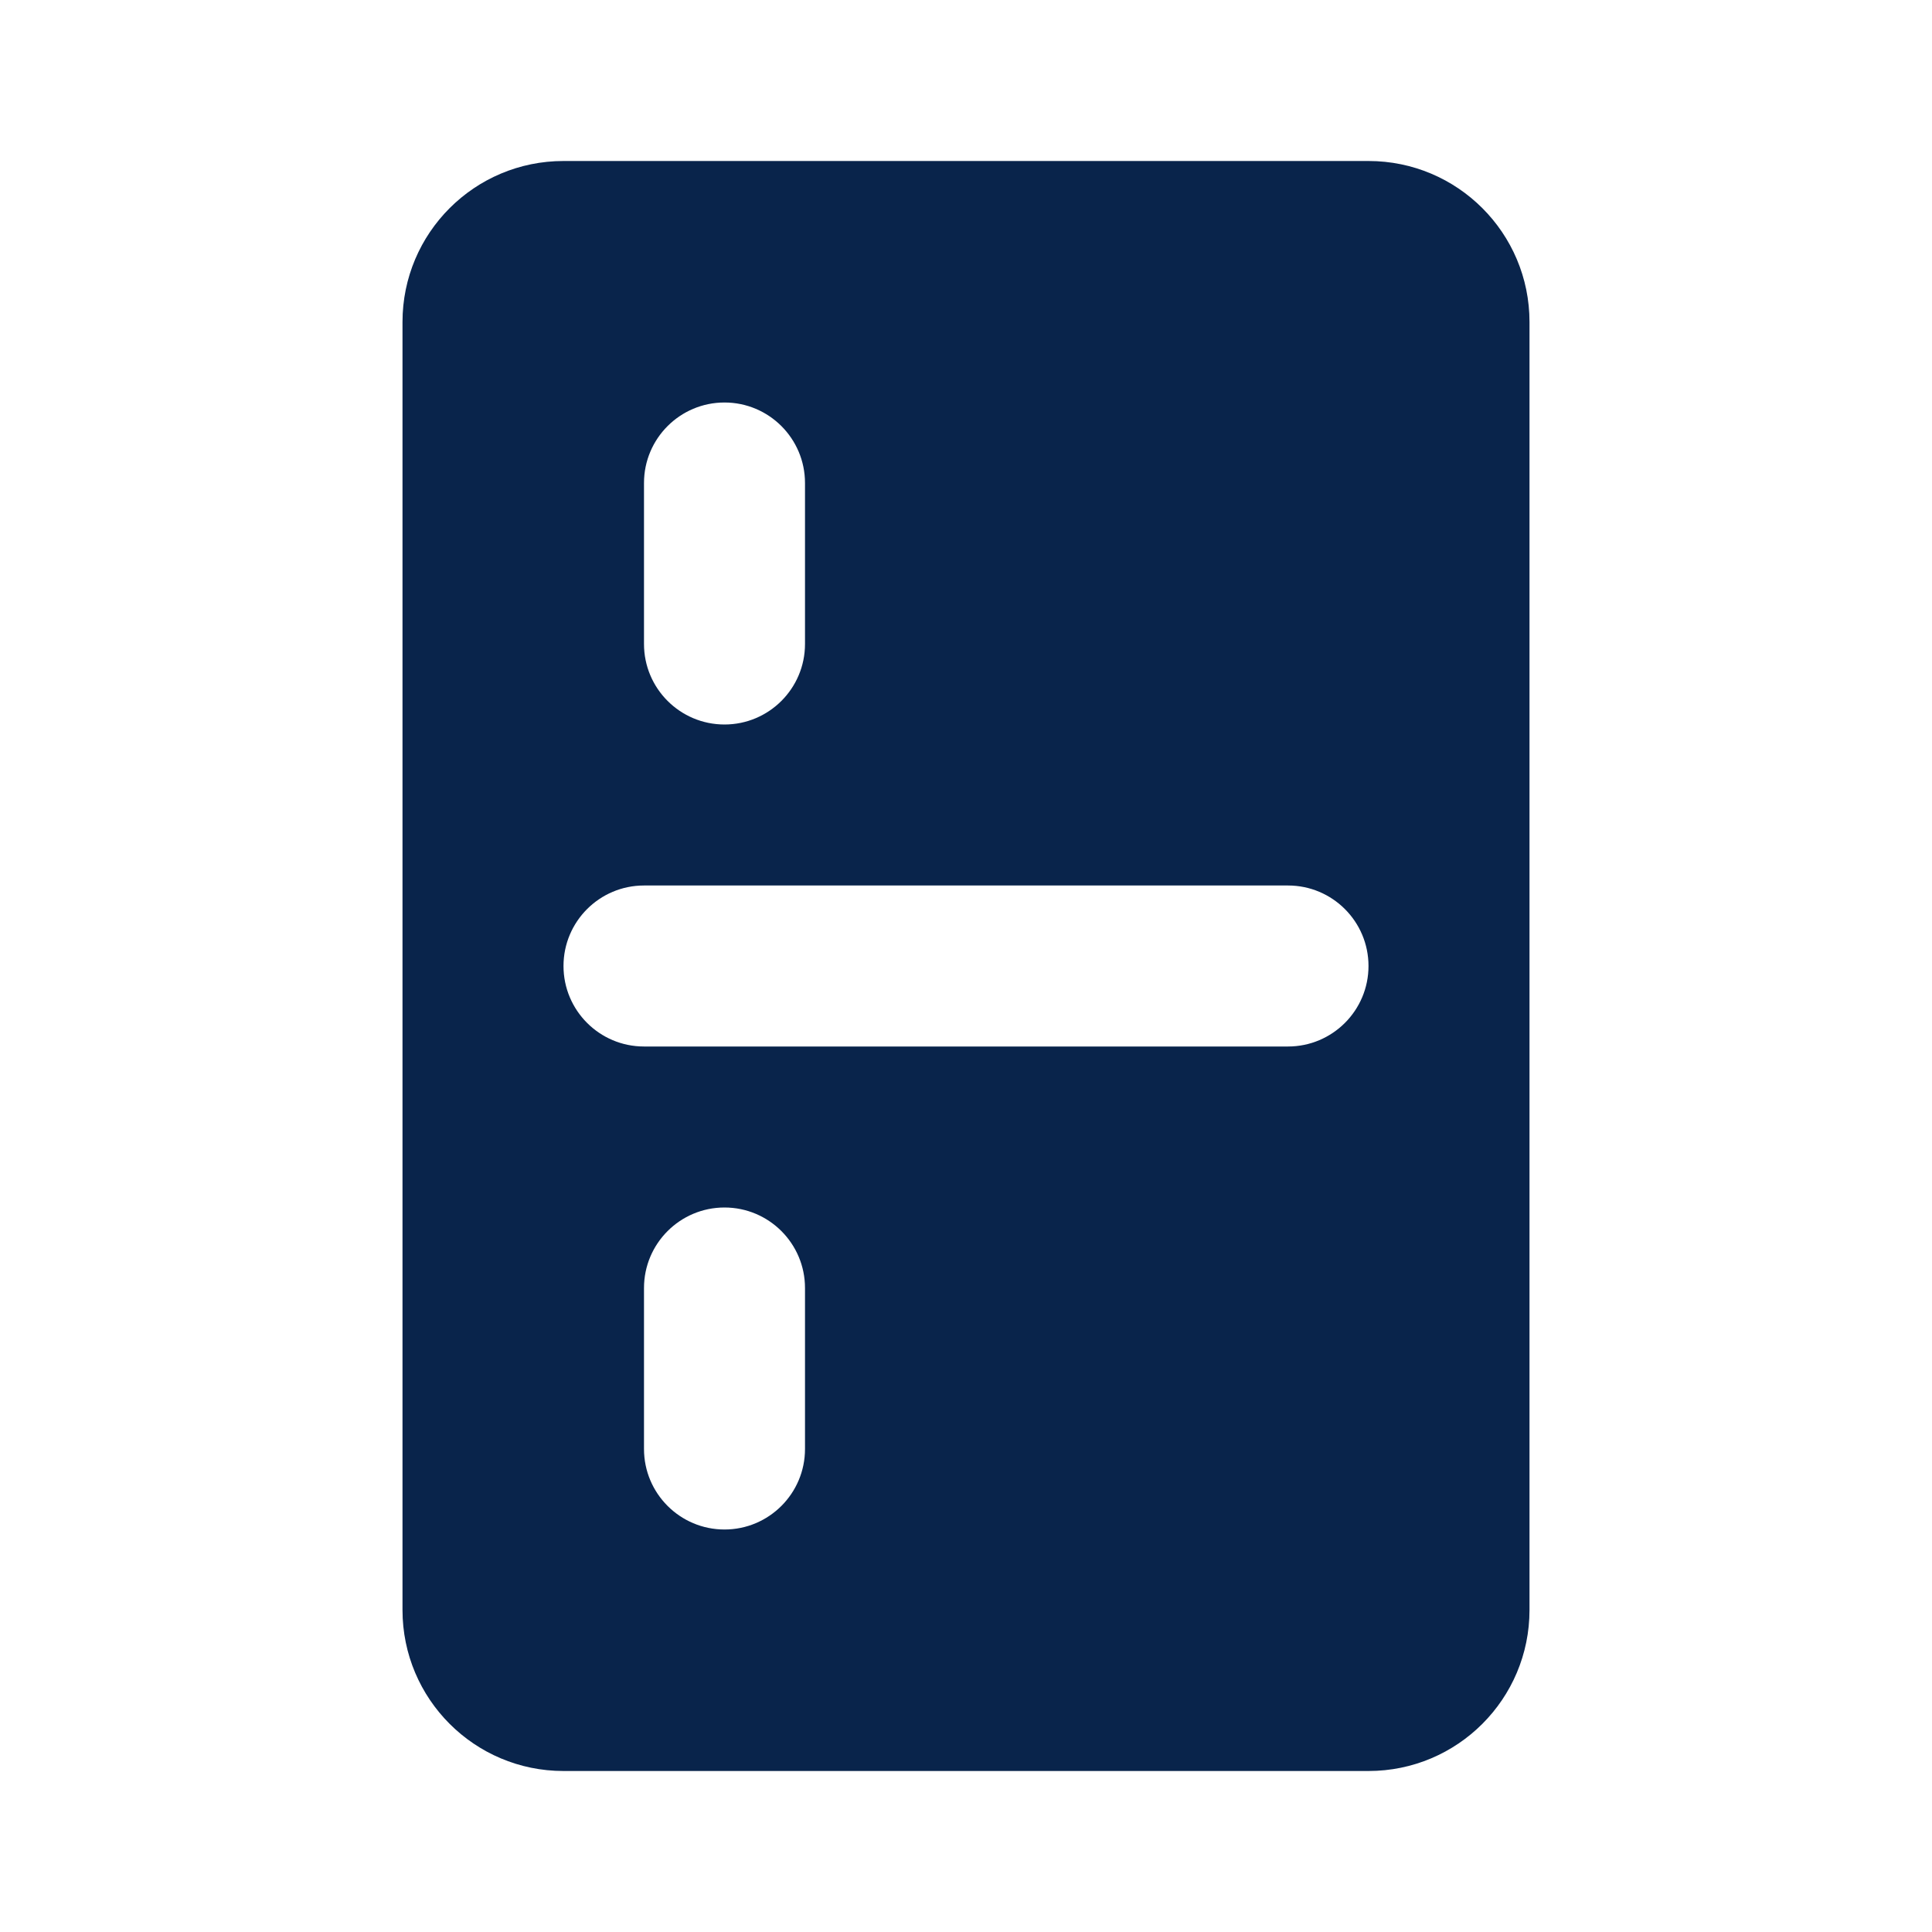
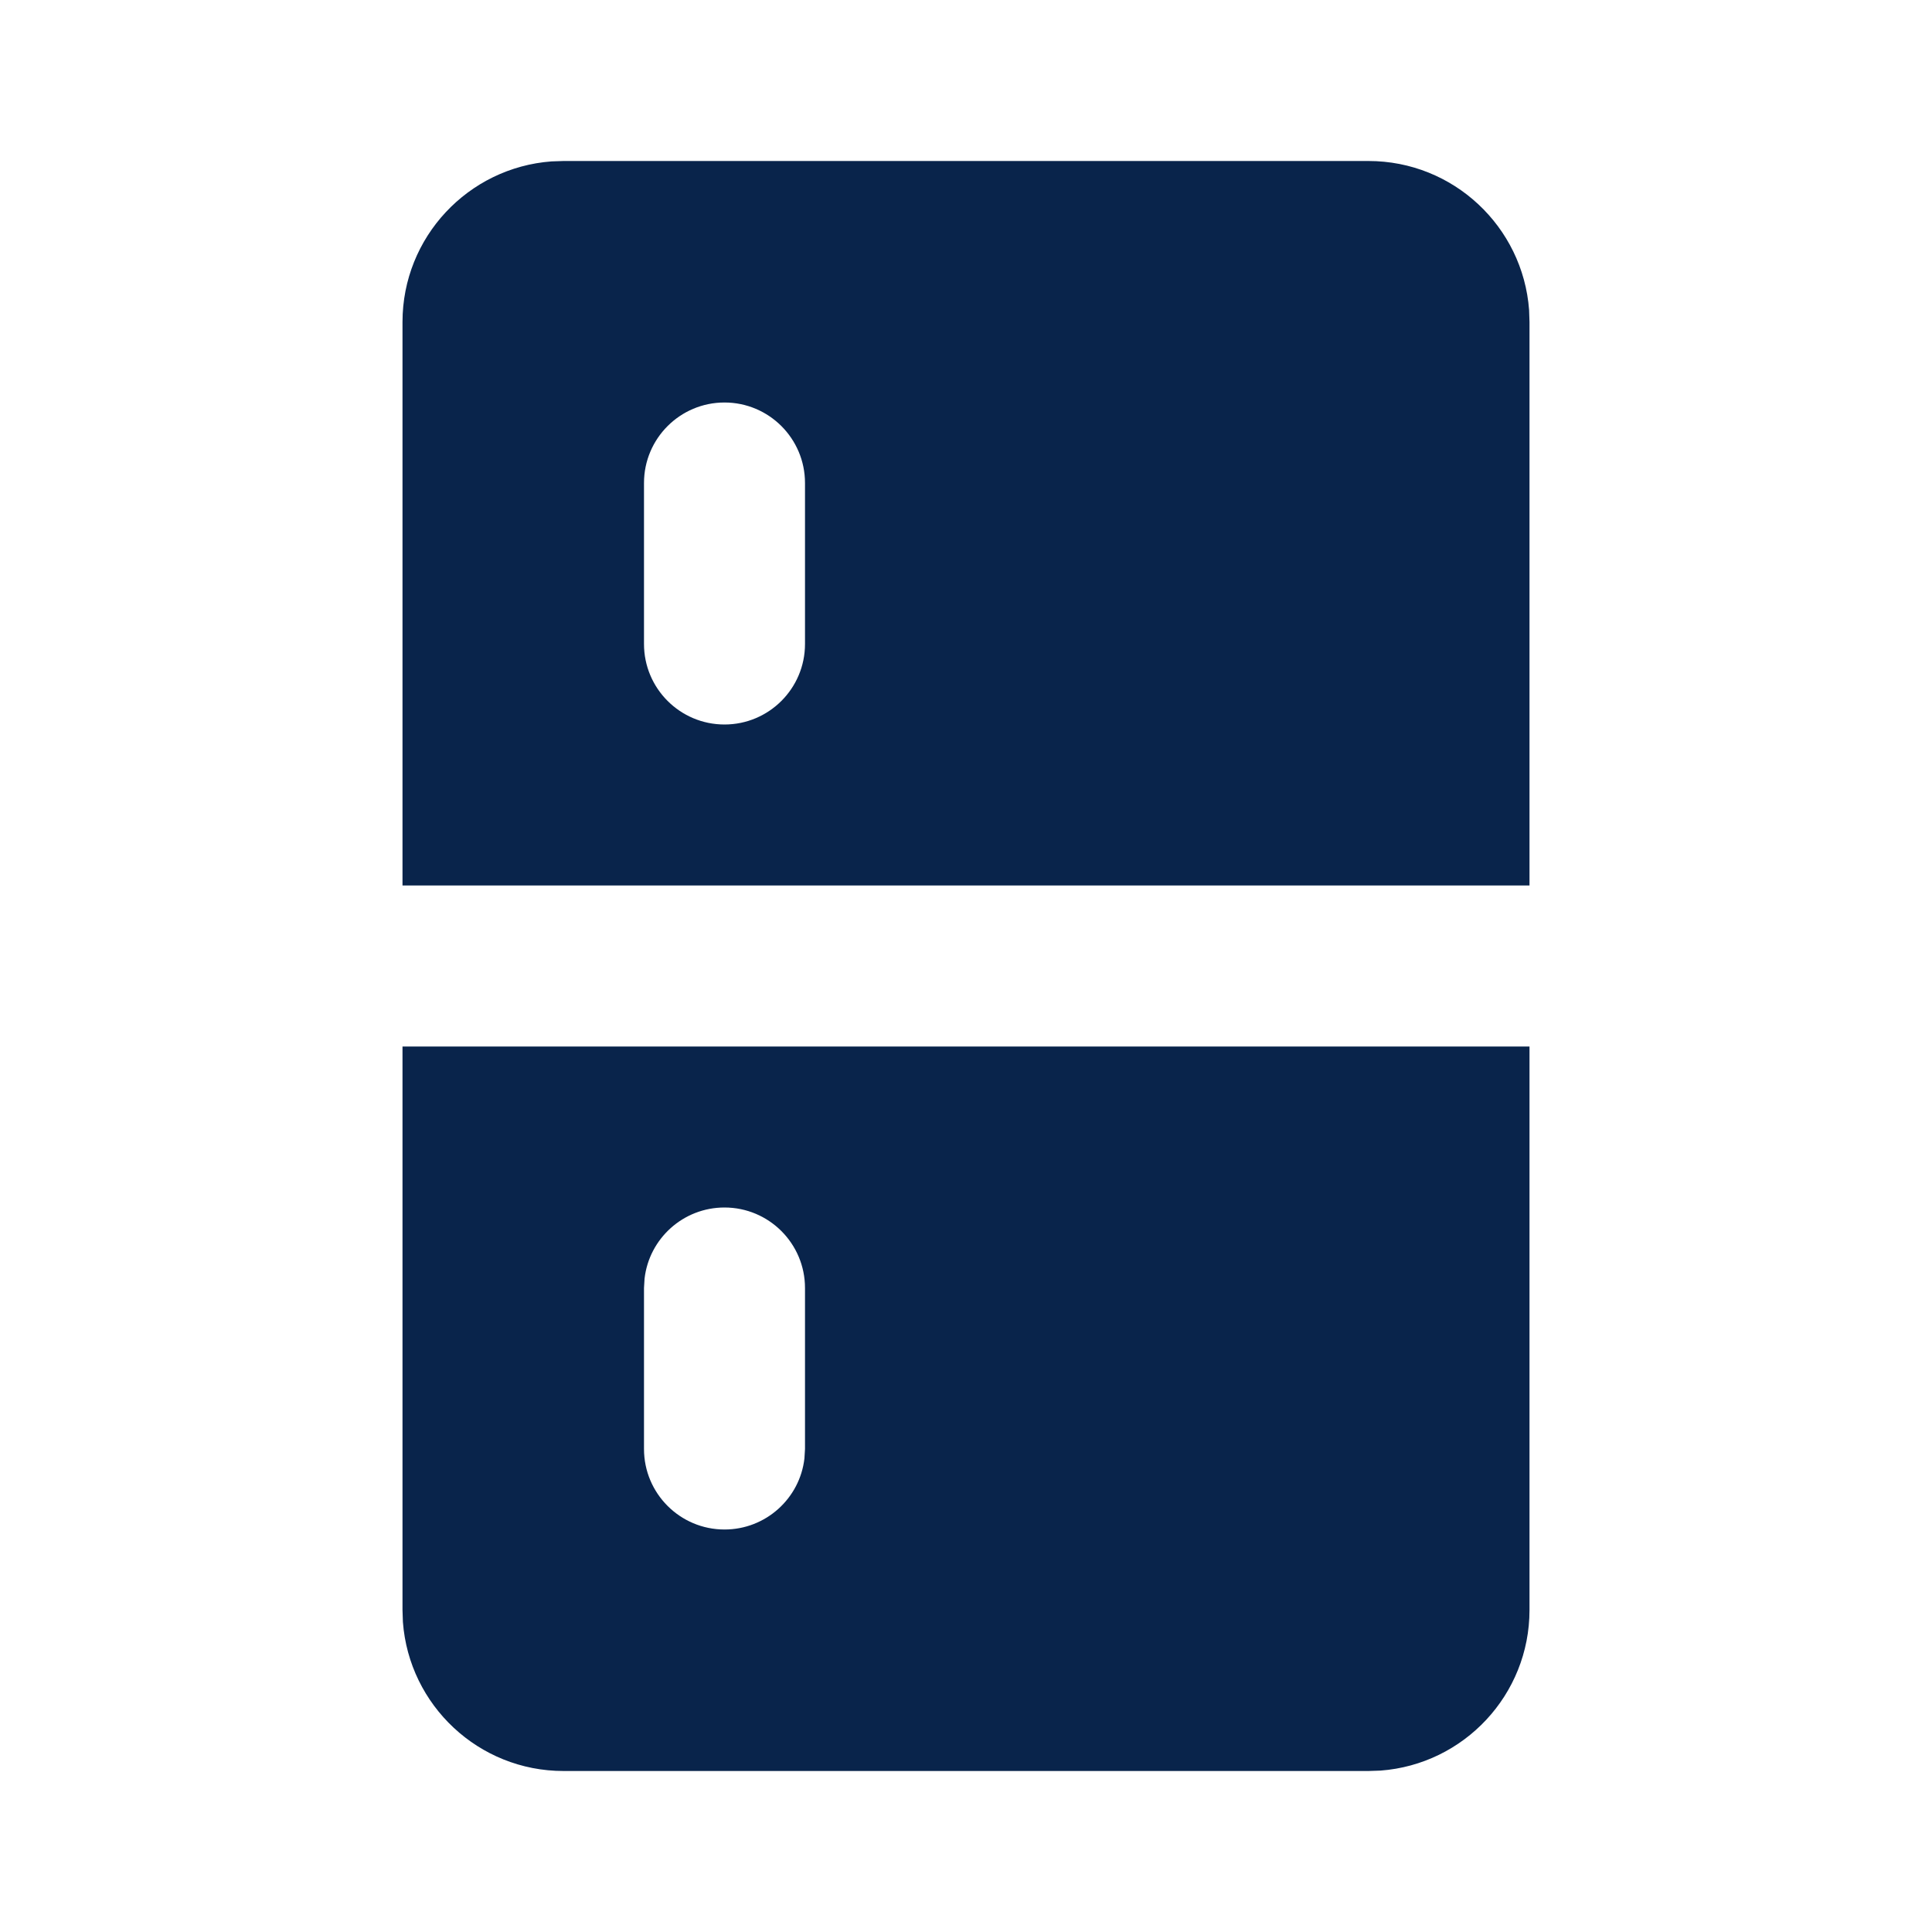
<svg xmlns="http://www.w3.org/2000/svg" width="24px" height="24px" viewBox="0 0 24 24" version="1.1">
  <g id="页面-1" stroke="none" stroke-width="1" fill="none" fill-rule="evenodd">
    <g id="Device" transform="translate(-864, -144)">
      <g id="fridge_fill" transform="translate(864, 144)">
        <rect id="矩形" fill-rule="nonzero" x="0" y="0" width="24" height="24" />
-         <path d="M7,2 C5.895,2 5,2.895 5,4 L5,20 C5,21.105 5.895,22 7,22 L17,22 C18.105,22 19,21.105 19,20 L19,4 C19,2.895 18.105,2 17,2 L7,2 Z M10,6 C10,5.448 9.552,5 9,5 C8.448,5 8,5.448 8,6 L8,8 C8,8.552 8.448,9 9,9 C9.552,9 10,8.552 10,8 L10,6 Z M9,15 C9.552,15 10,15.448 10,16 L10,18 C10,18.552 9.552,19 9,19 C8.448,19 8,18.552 8,18 L8,16 C8,15.448 8.448,15 9,15 Z M8,11 C7.448,11 7,11.448 7,12 C7,12.552 7.448,13 8,13 L16,13 C16.552,13 17,12.552 17,12 C17,11.448 16.552,11 16,11 L8,11 Z" id="形状" fill="#09244B" />
+         <path d="M19,13 L19,20 C19,21.054 18.184,21.918 17.149,21.995 L17,22 L7,22 C5.946,22 5.082,21.184 5.005,20.149 L5,20 L5,13 L19,13 Z M9,15 C8.487,15 8.064,15.386 8.007,15.883 L8,16 L8,18 C8,18.552 8.448,19 9,19 C9.513,19 9.936,18.614 9.993,18.117 L10,18 L10,16 C10,15.448 9.552,15 9,15 Z M17,2 C18.054,2 18.918,2.816 18.995,3.851 L19,4 L19,11 L5,11 L5,4 C5,2.946 5.816,2.082 6.851,2.005 L7,2 L17,2 Z M9,5 C8.448,5 8,5.448 8,6 L8,8 C8,8.552 8.448,9 9,9 C9.552,9 10,8.552 10,8 L10,6 C10,5.448 9.552,5 9,5 Z" id="形状" fill="#09244B" />
      </g>
    </g>
  </g>
</svg>
